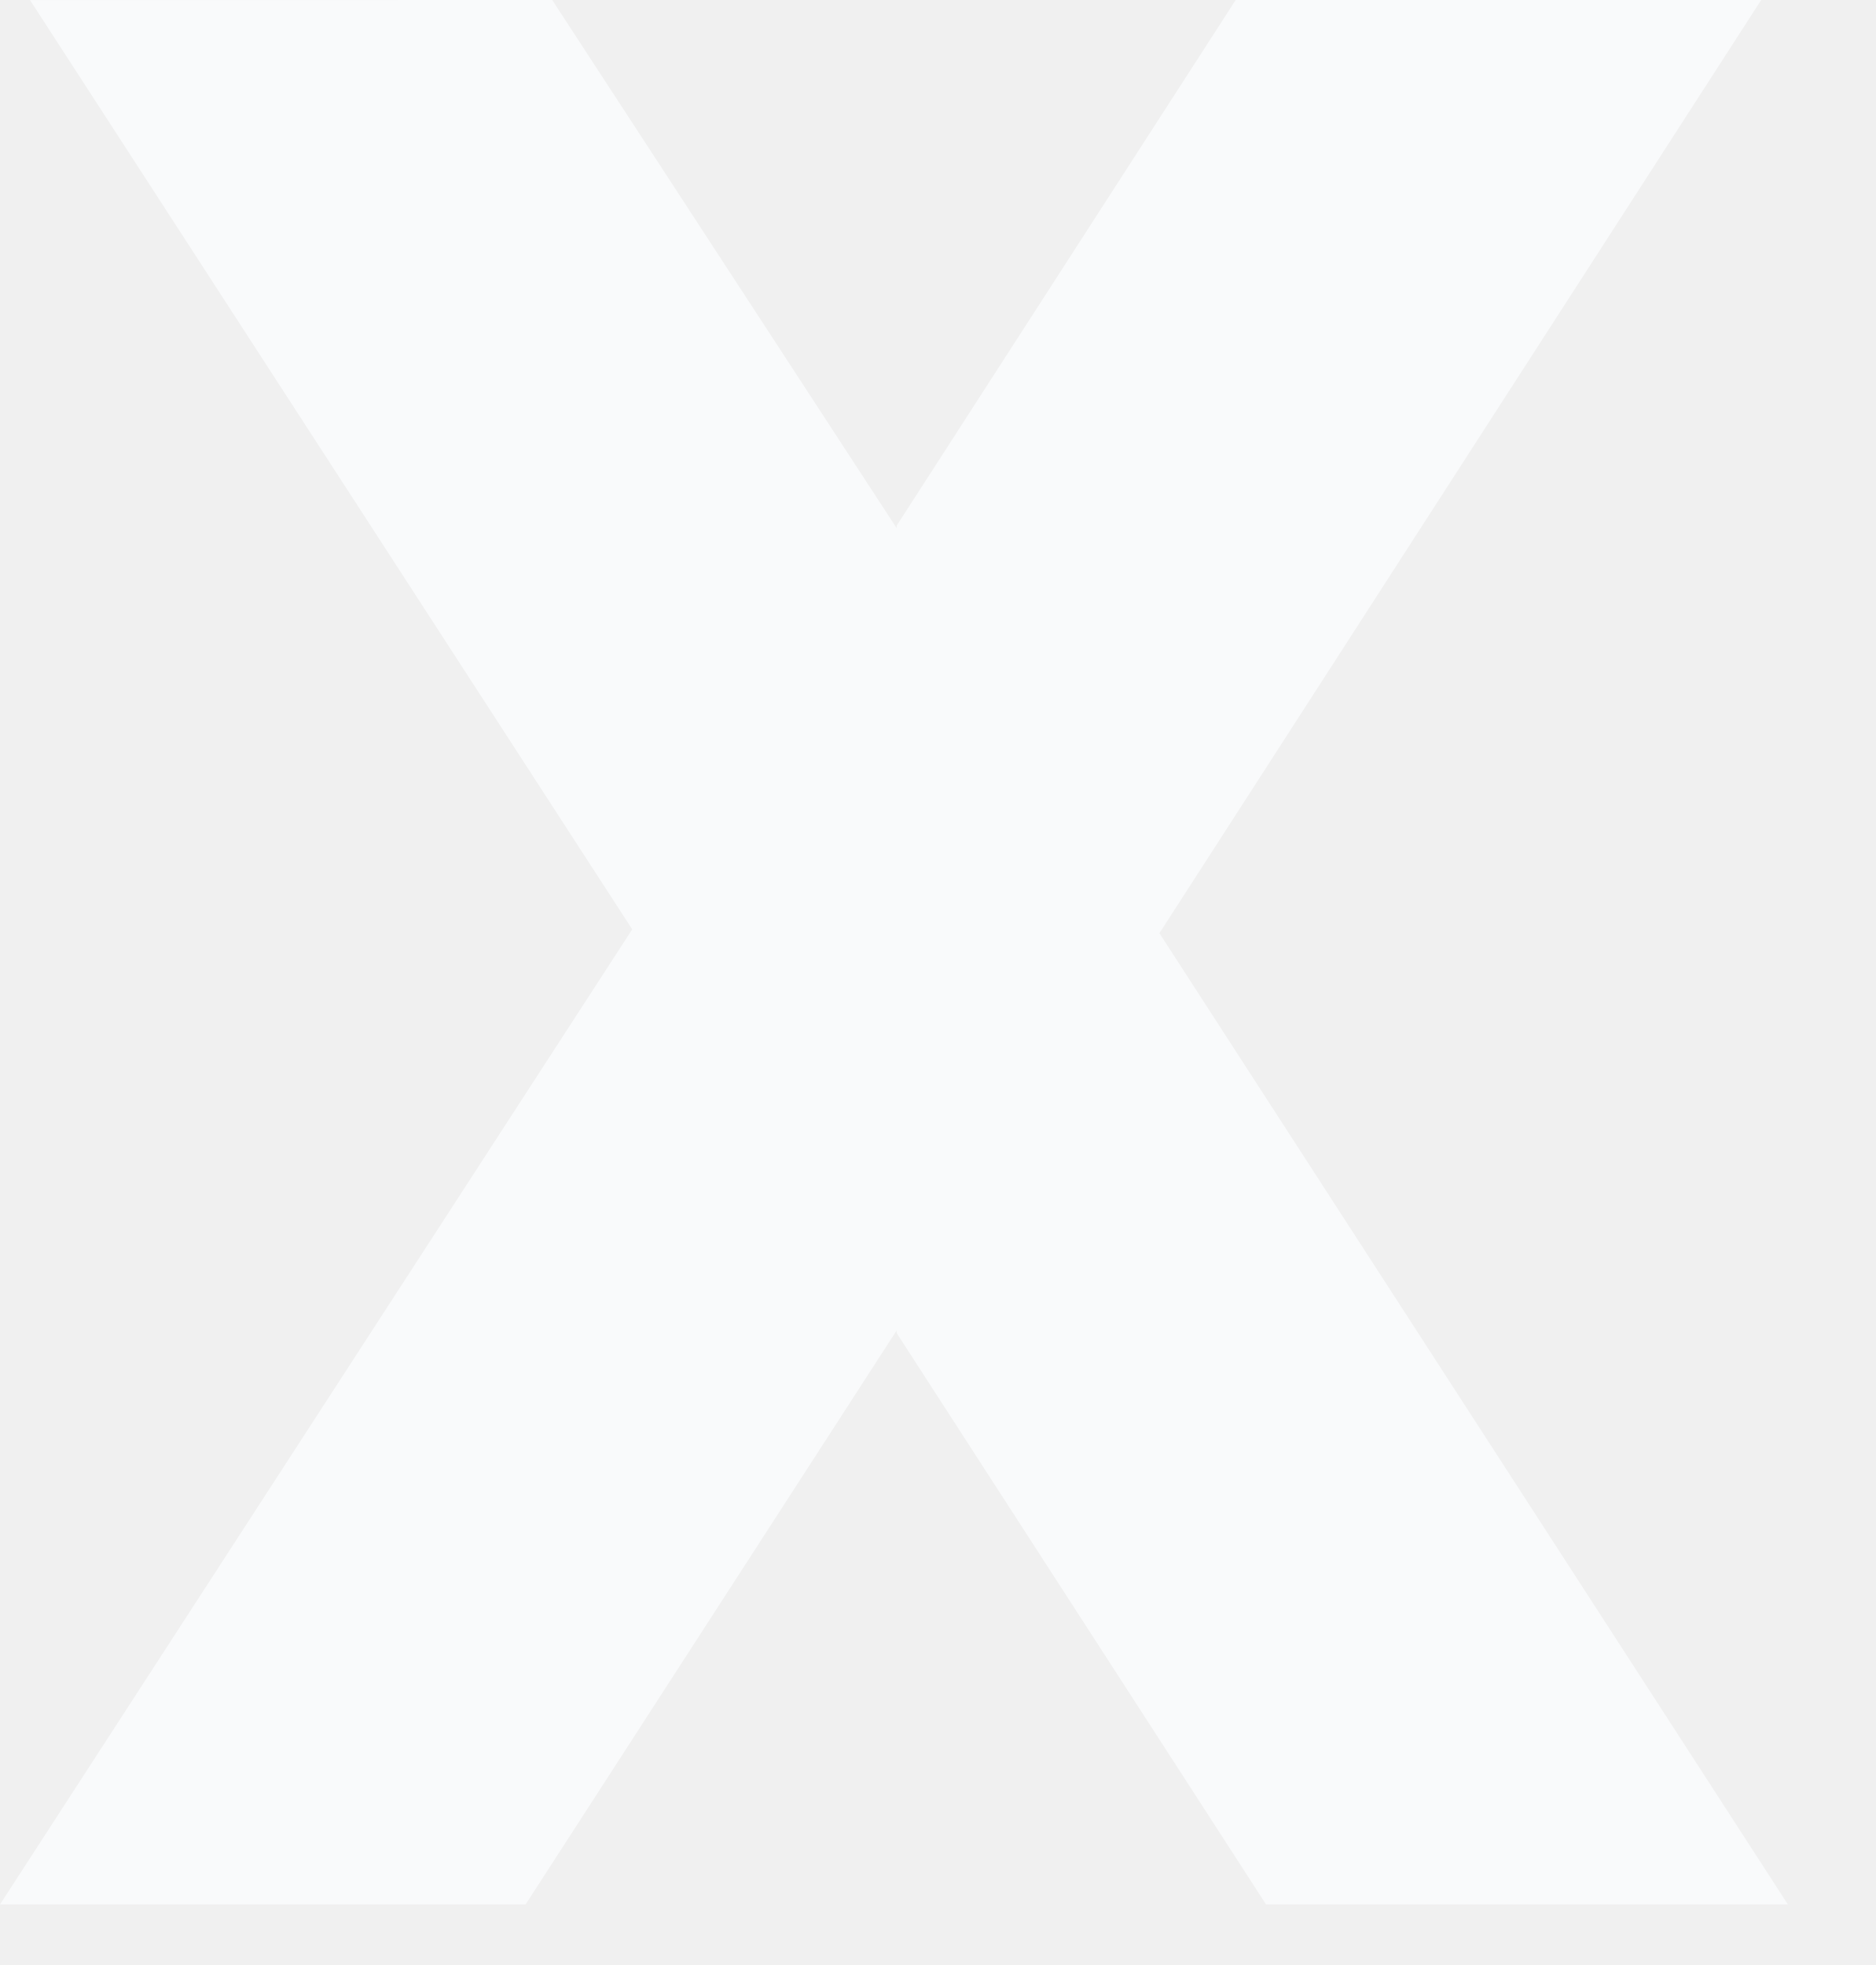
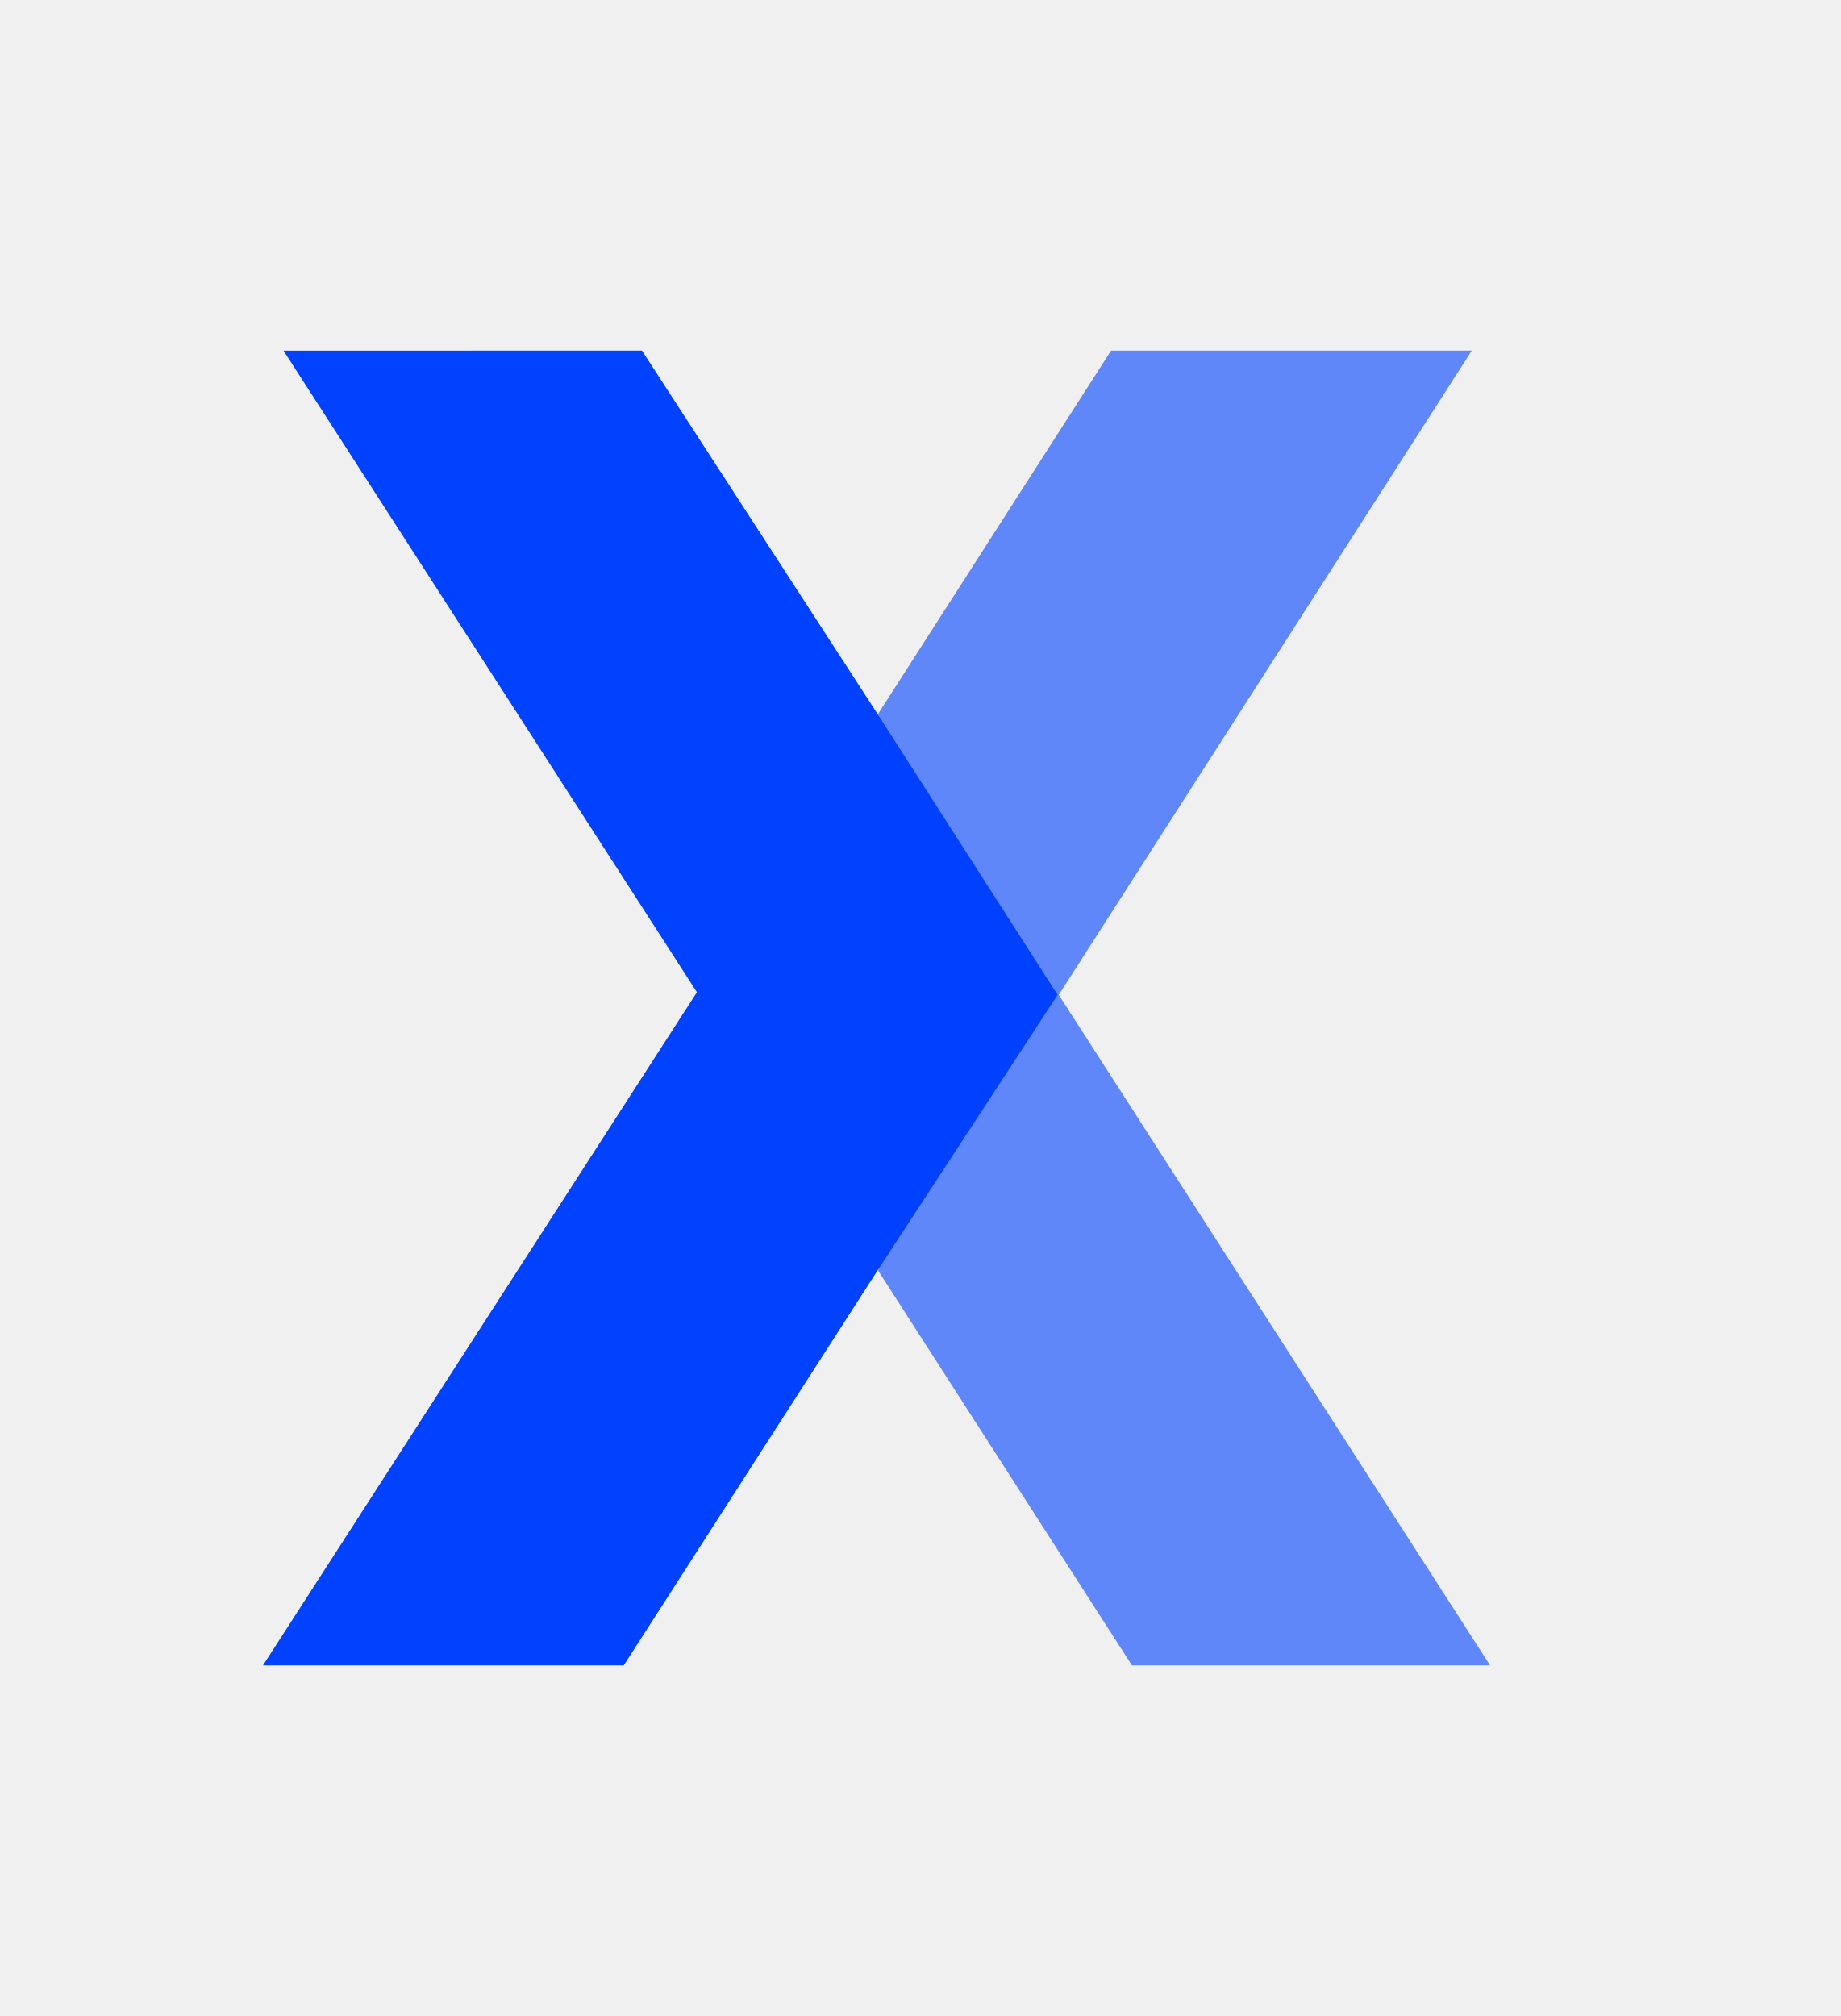
- <svg xmlns="http://www.w3.org/2000/svg" width="21" height="22" viewBox="0 0 21 22" fill="none">
-   <g clip-path="url(#clip0_268_3386)">
-     <path d="M0.336 0.001L6.183 0L10.019 5.881L12.964 10.447L10.021 14.925L5.885 21.322H0L7.079 10.405L0.336 0.001Z" fill="#F9FAFB" />
-     <path d="M20.019 21.322L12.982 10.448L19.72 0H13.836L10.04 5.885V14.925L14.176 21.322H20.019Z" fill="#F9FAFB" />
-   </g>
-   <defs>
-     <clipPath id="clip0_268_3386">
-       <rect width="21" height="22" fill="white" />
-     </clipPath>
-   </defs>
+ <svg xmlns="http://www.w3.org/2000/svg" width="21" height="23" viewBox="0 0 21 23" fill="none">
+   <path d="M3.235 4.001L7.324 4L10.007 8.138L12.066 11.35L10.008 14.5L7.116 19H3L7.951 11.32L3.235 4.001Z" fill="#0042FF" />
+   <path d="M17 19L12.079 11.35L16.791 4H12.676L10.021 8.14V14.5L12.914 19H17Z" fill="#0042FF" fill-opacity="0.6" />
</svg>
